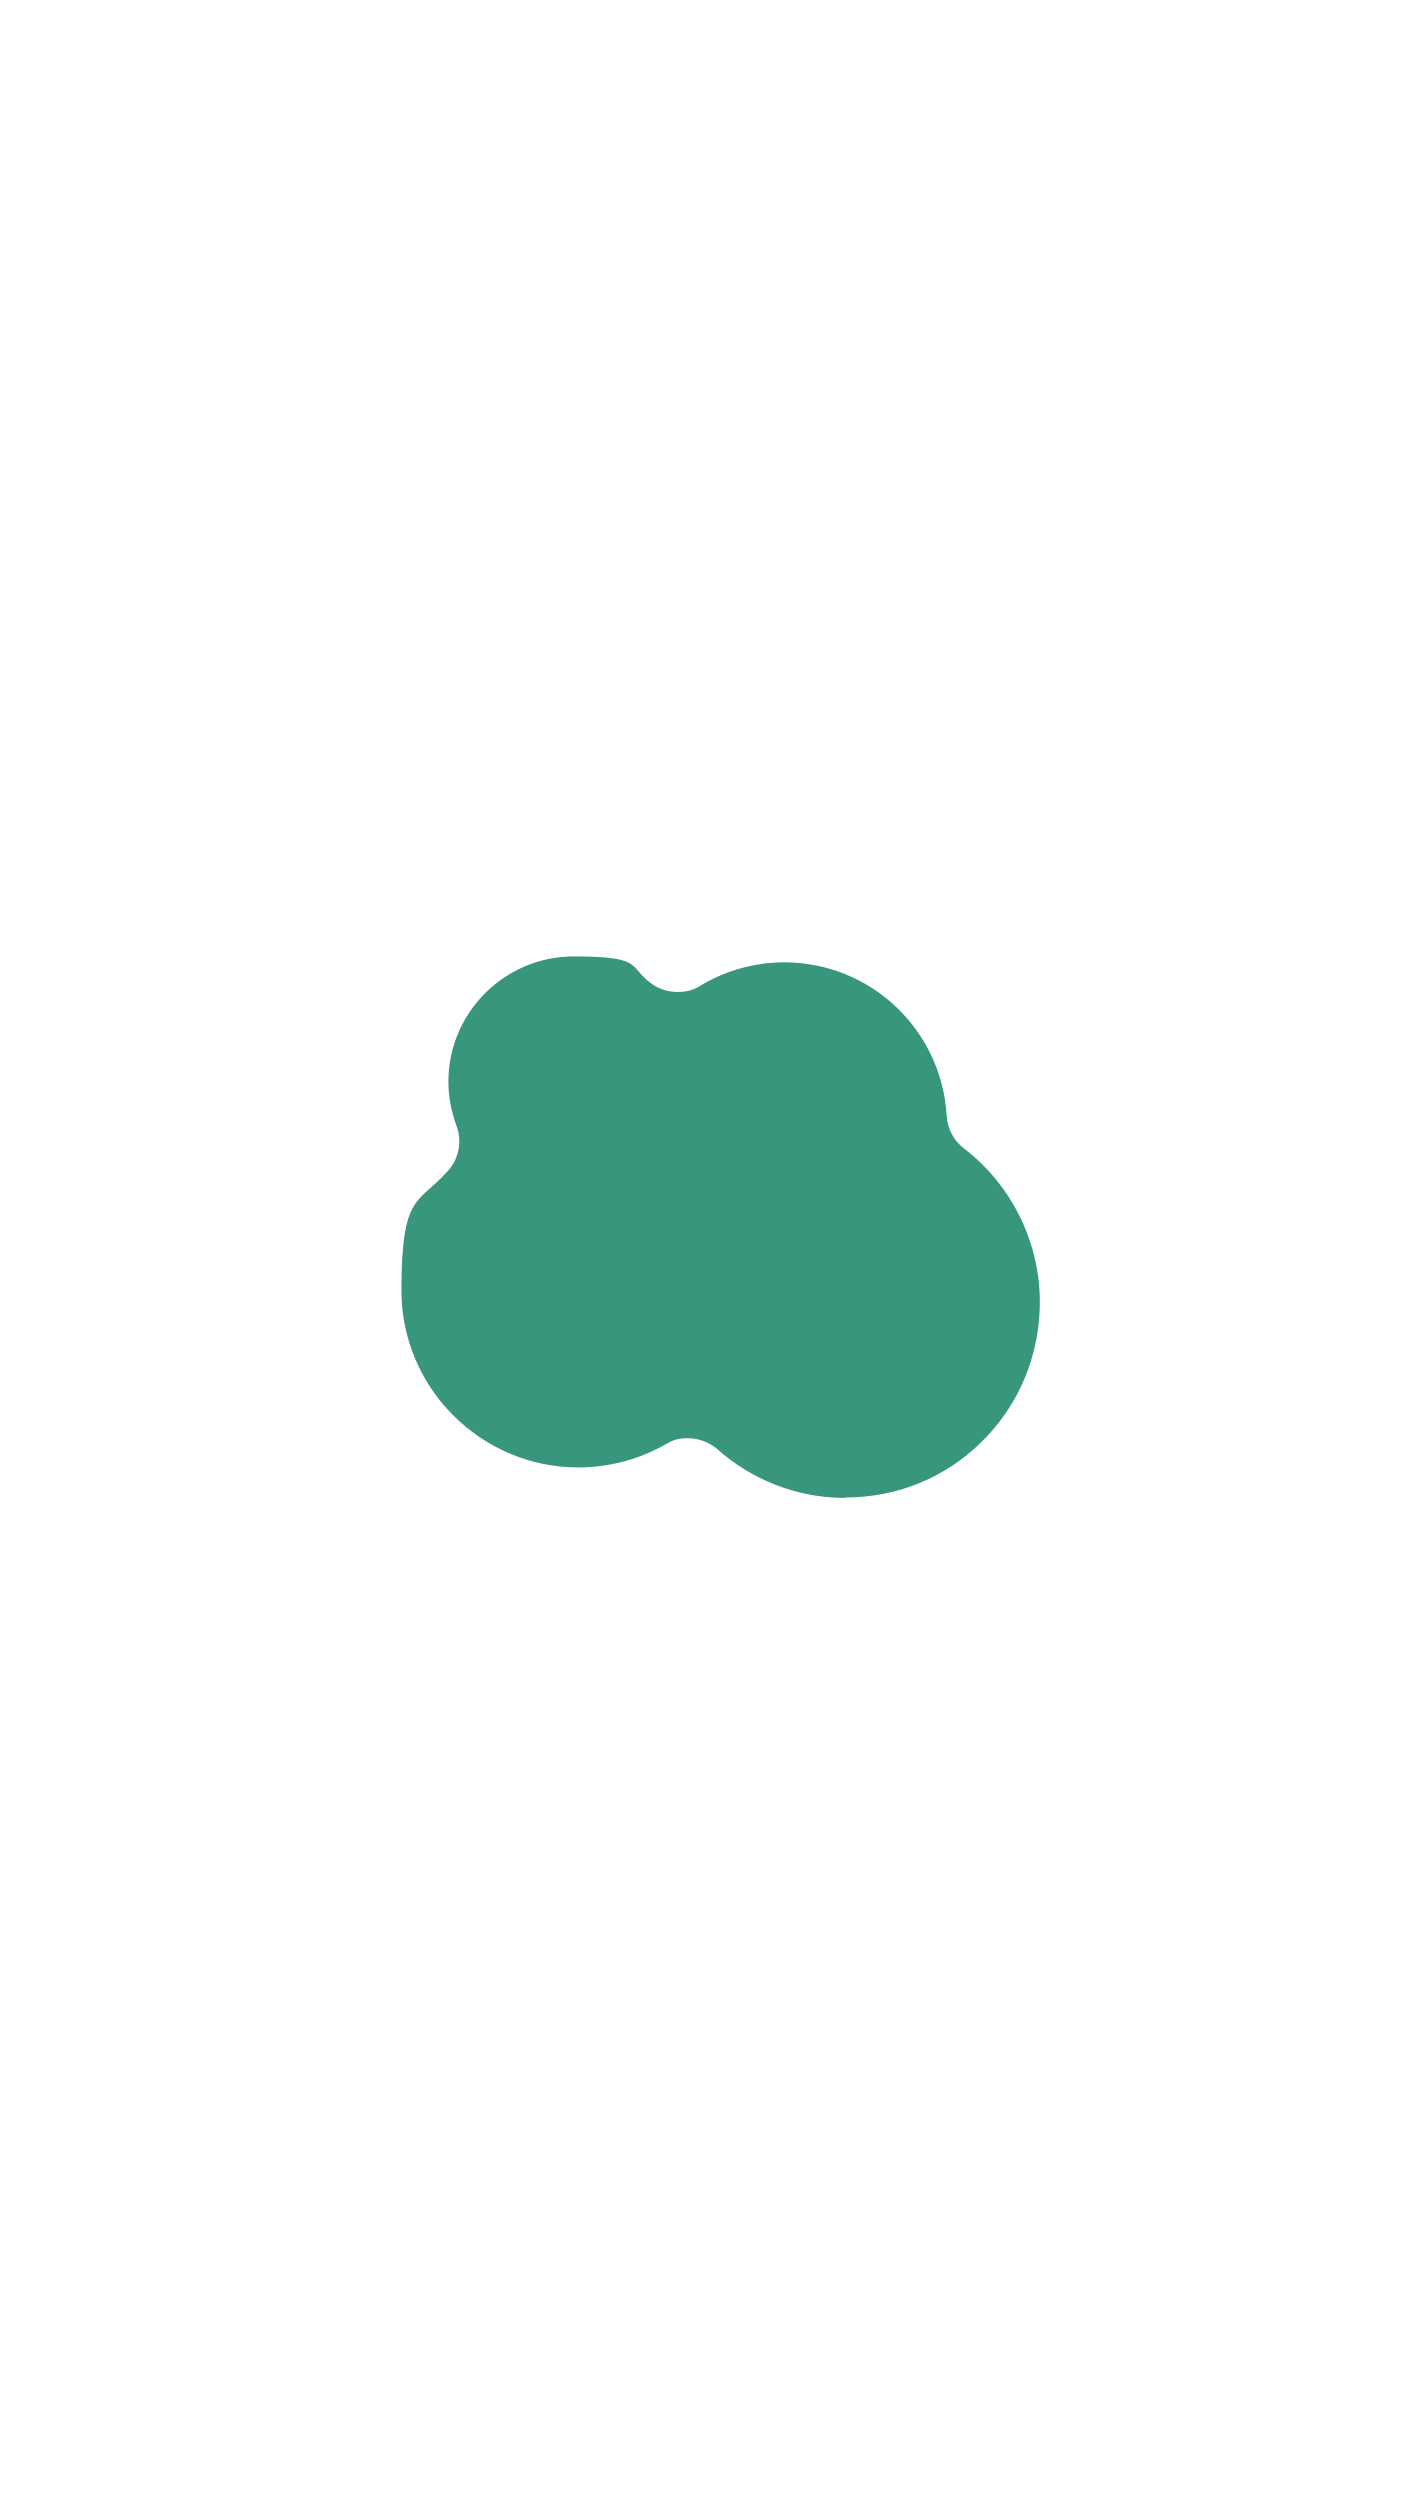
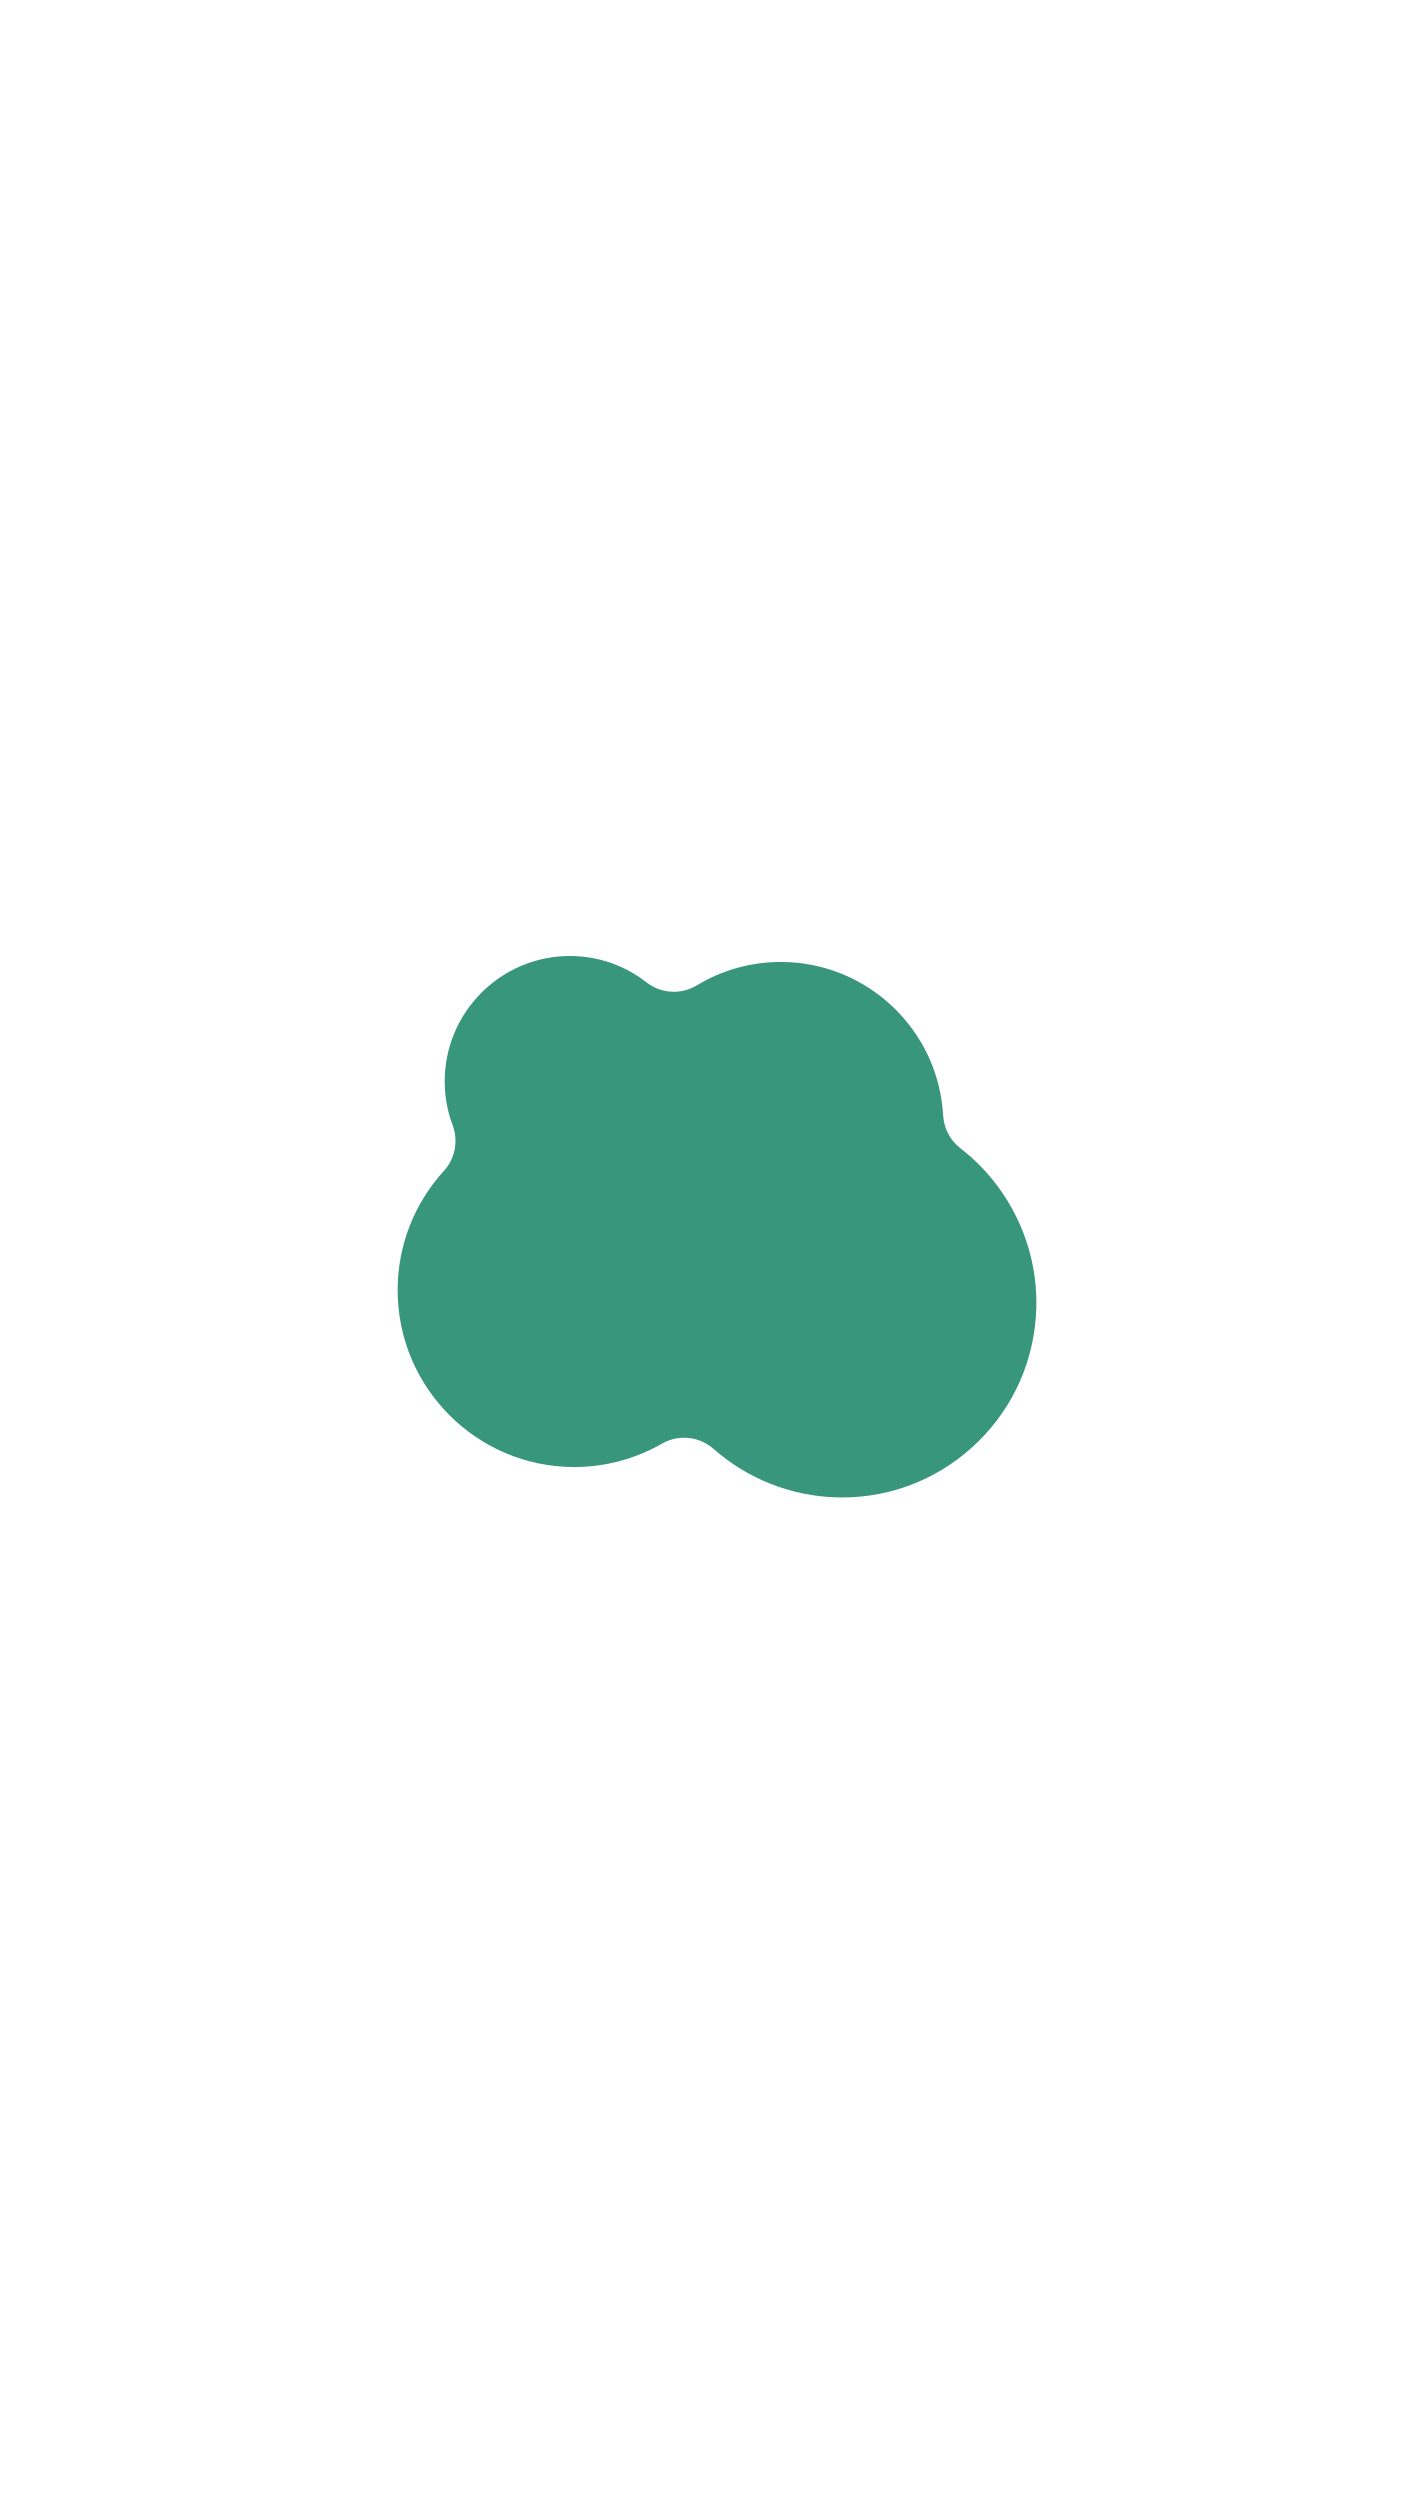
- <svg xmlns="http://www.w3.org/2000/svg" id="_レイヤー_1" data-name=" レイヤー 1" version="1.1" viewBox="0 0 336 591">
-   <defs>
-     <style>
-       .cls-1 {
-         fill: #37967b;
-         stroke-width: 0px;
-       }
-     </style>
-   </defs>
-   <path class="cls-1" d="M199.9,354.1c-.3,0-.7,0-1,0-10.8-.2-21.2-4.3-29.3-11.5-2-1.7-4.5-2.6-7-2.6s-3.6.5-5.2,1.4c-6.3,3.6-13.4,5.5-20.7,5.5-23,0-41.8-18.8-41.8-41.8s3.9-20.4,10.9-28.2c2.7-2.9,3.5-7.1,2.1-10.8-1.2-3.3-1.9-6.8-1.9-10.4,0-16.3,13.3-29.6,29.6-29.6s12.9,2.2,18.1,6.2c1.9,1.5,4.2,2.2,6.5,2.2s3.8-.5,5.4-1.5c6-3.6,12.8-5.5,19.8-5.5,20.4,0,37.2,15.9,38.4,36.3.2,3.1,1.7,5.9,4.1,7.7,11.6,8.9,18.3,23,17.9,37.5-.3,12.1-5.2,23.5-13.8,31.9-8.6,8.5-20,13.1-32.1,13.1h0Z" />
+ <svg xmlns="http://www.w3.org/2000/svg" width="336" height="591" viewBox="0 0 336 591" fill="none">
+   <path d="M199.032 353.996C198.684 353.996 198.339 353.996 197.991 353.984C187.206 353.74 176.792 349.669 168.679 342.511C166.711 340.776 164.225 339.88 161.719 339.88C159.921 339.88 158.111 340.342 156.476 341.283C150.196 344.896 143.03 346.806 135.754 346.806C112.729 346.806 94 328.046 94 304.984C94 294.546 97.879 284.546 104.923 276.816C107.592 273.888 108.397 269.712 107.004 266.001C105.762 262.684 105.13 259.196 105.13 255.628C105.13 239.293 118.398 226 134.71 226C141.334 226 147.601 228.157 152.832 232.233C154.723 233.709 157.006 234.455 159.298 234.455C161.176 234.455 163.063 233.952 164.743 232.934C170.715 229.317 177.57 227.407 184.57 227.407C204.939 227.407 221.806 243.352 222.964 263.706C223.138 266.759 224.624 269.582 227.041 271.451C238.604 280.389 245.313 294.412 244.989 308.966C244.718 321.084 239.802 332.422 231.146 340.889C222.506 349.345 211.097 354 199.028 354L199.032 353.996Z" fill="#37967B" />
</svg>
